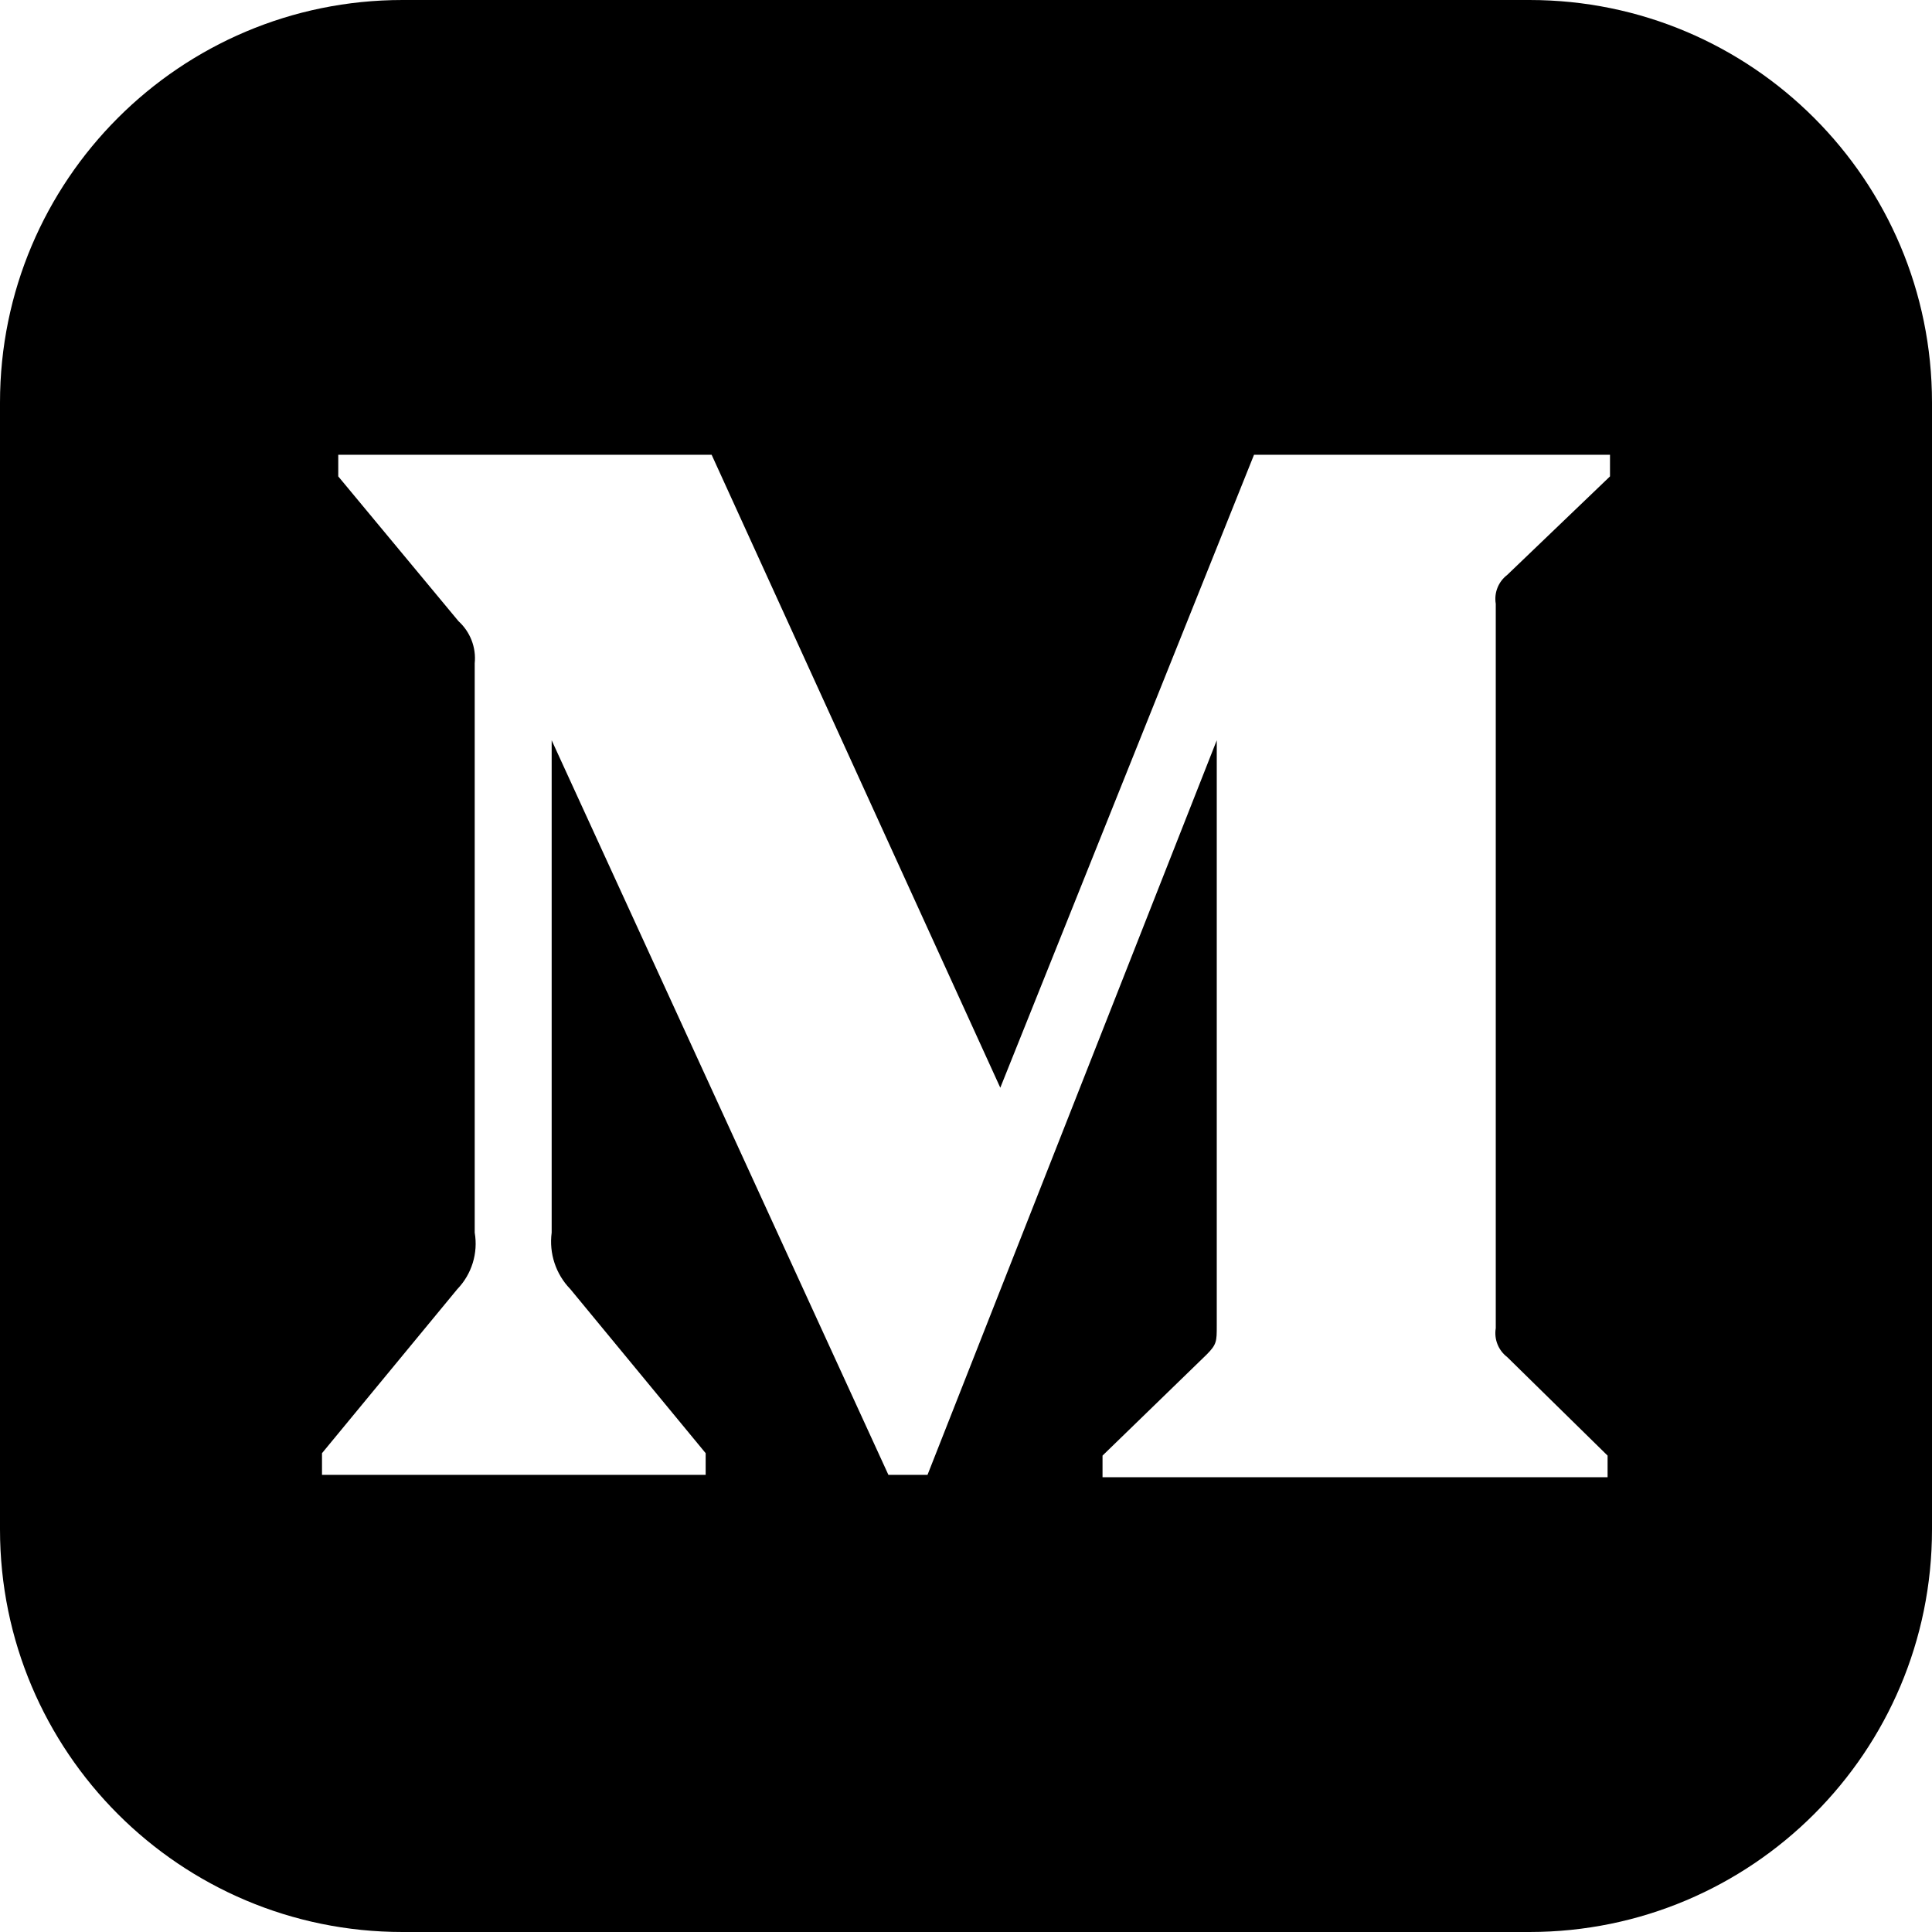
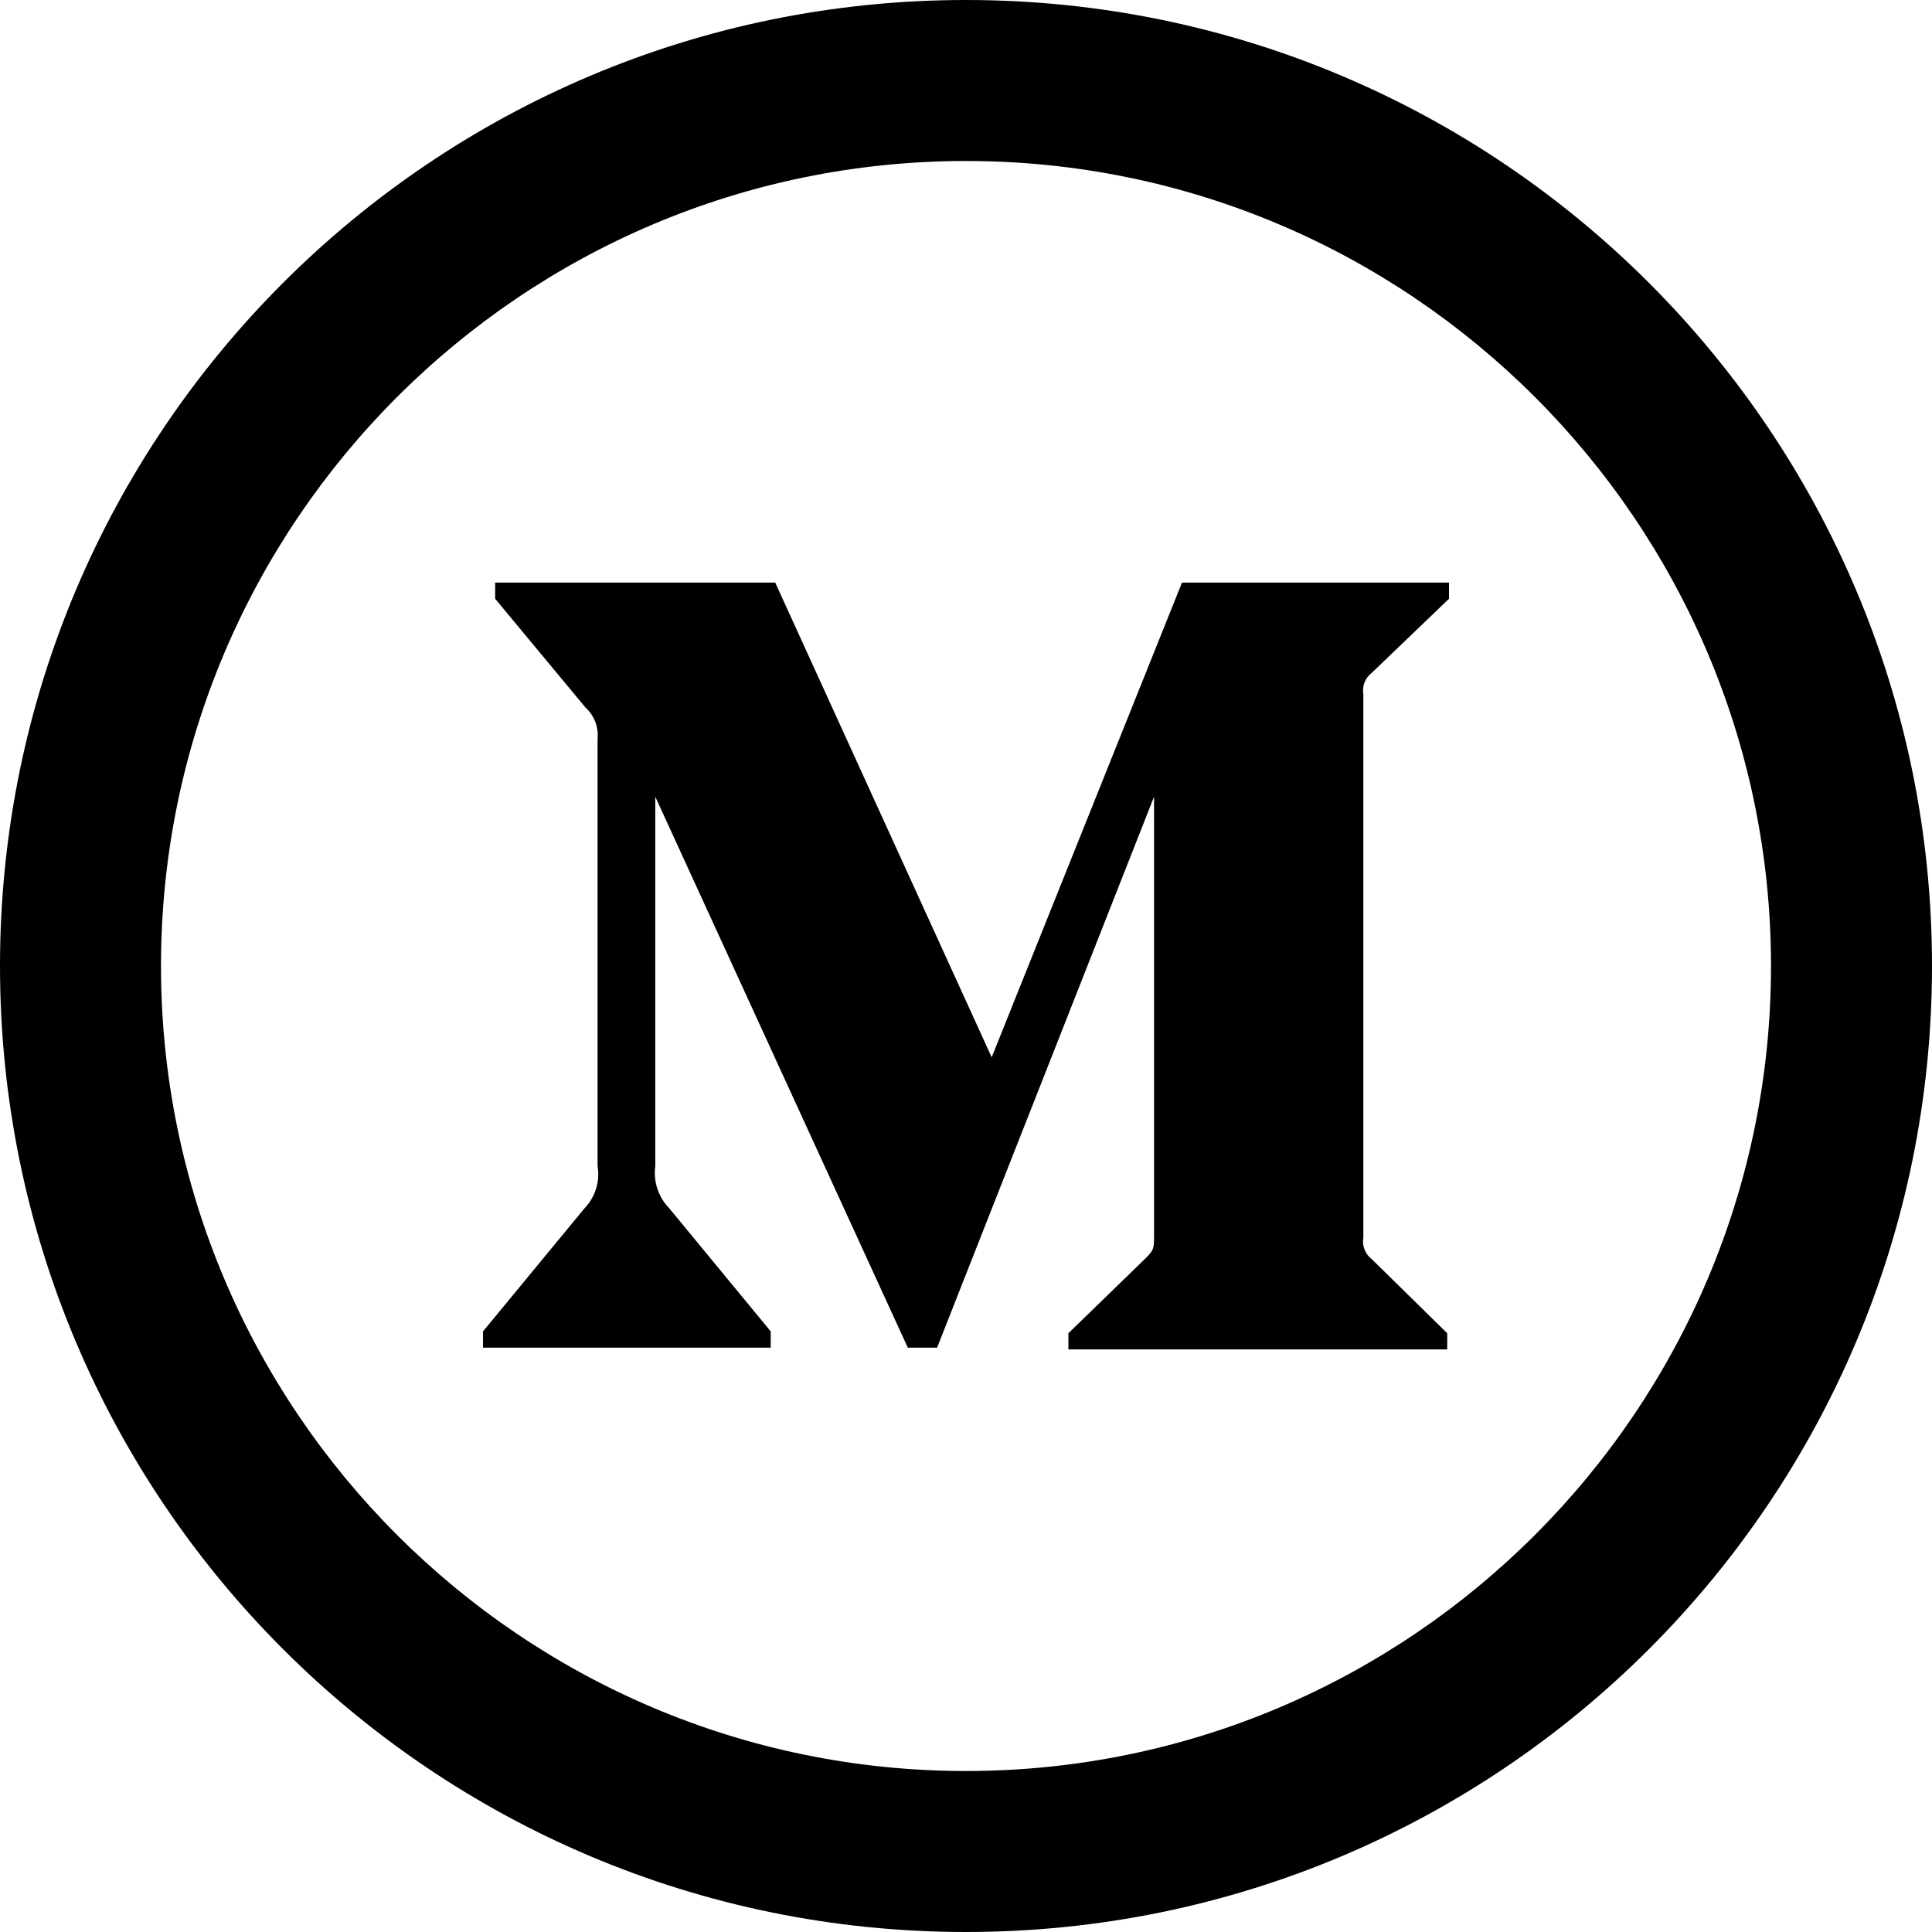
<svg xmlns="http://www.w3.org/2000/svg" width="24" height="24" fill-rule="evenodd" clip-rule="evenodd">
-   <path d="M19 24h-14c-2.761 0-5-2.239-5-5v-14c0-2.761 2.239-5 5-5h14c2.762 0 5 2.239 5 5v14c0 2.761-2.237 4.999-5 5zm.97-5.649v-.269l-1.247-1.224c-.11-.084-.165-.222-.142-.359v-8.998c-.023-.137.032-.275.142-.359l1.277-1.224v-.269h-4.422l-3.152 7.863-3.586-7.863h-4.638v.269l1.494 1.799c.146.133.221.327.201.523v7.072c.044.255-.037.516-.216.702l-1.681 2.038v.269h4.766v-.269l-1.681-2.038c-.181-.186-.266-.445-.232-.702v-6.116l4.183 9.125h.486l3.593-9.125v7.273c0 .194 0 .232-.127.359l-1.292 1.254v.269h6.274z" />
+   <path d="M12 0c-6.627 0-12 5.373-12 12s5.373 12 12 12 12-5.373 12-12-5.373-12-12-12zm0 2c5.514 0 10 4.486 10 10s-4.486 10-10 10-10-4.486-10-10 4.486-10 10-10zm-2.426 14.741h-3.574v-.202l1.261-1.529c.134-.139.195-.335.162-.526v-5.304c.015-.147-.041-.293-.151-.392l-1.121-1.35v-.201h3.479l2.689 5.897 2.364-5.897h3.317v.201l-.958.919c-.083.063-.124.166-.106.269v6.748c-.018.103.023.206.106.269l.936.919v.201h-4.706v-.201l.969-.941c.095-.095.095-.123.095-.269v-5.455l-2.695 6.844h-.364l-3.137-6.844v4.587c-.026.193.038.387.174.526l1.26 1.529v.202z" />
</svg>
